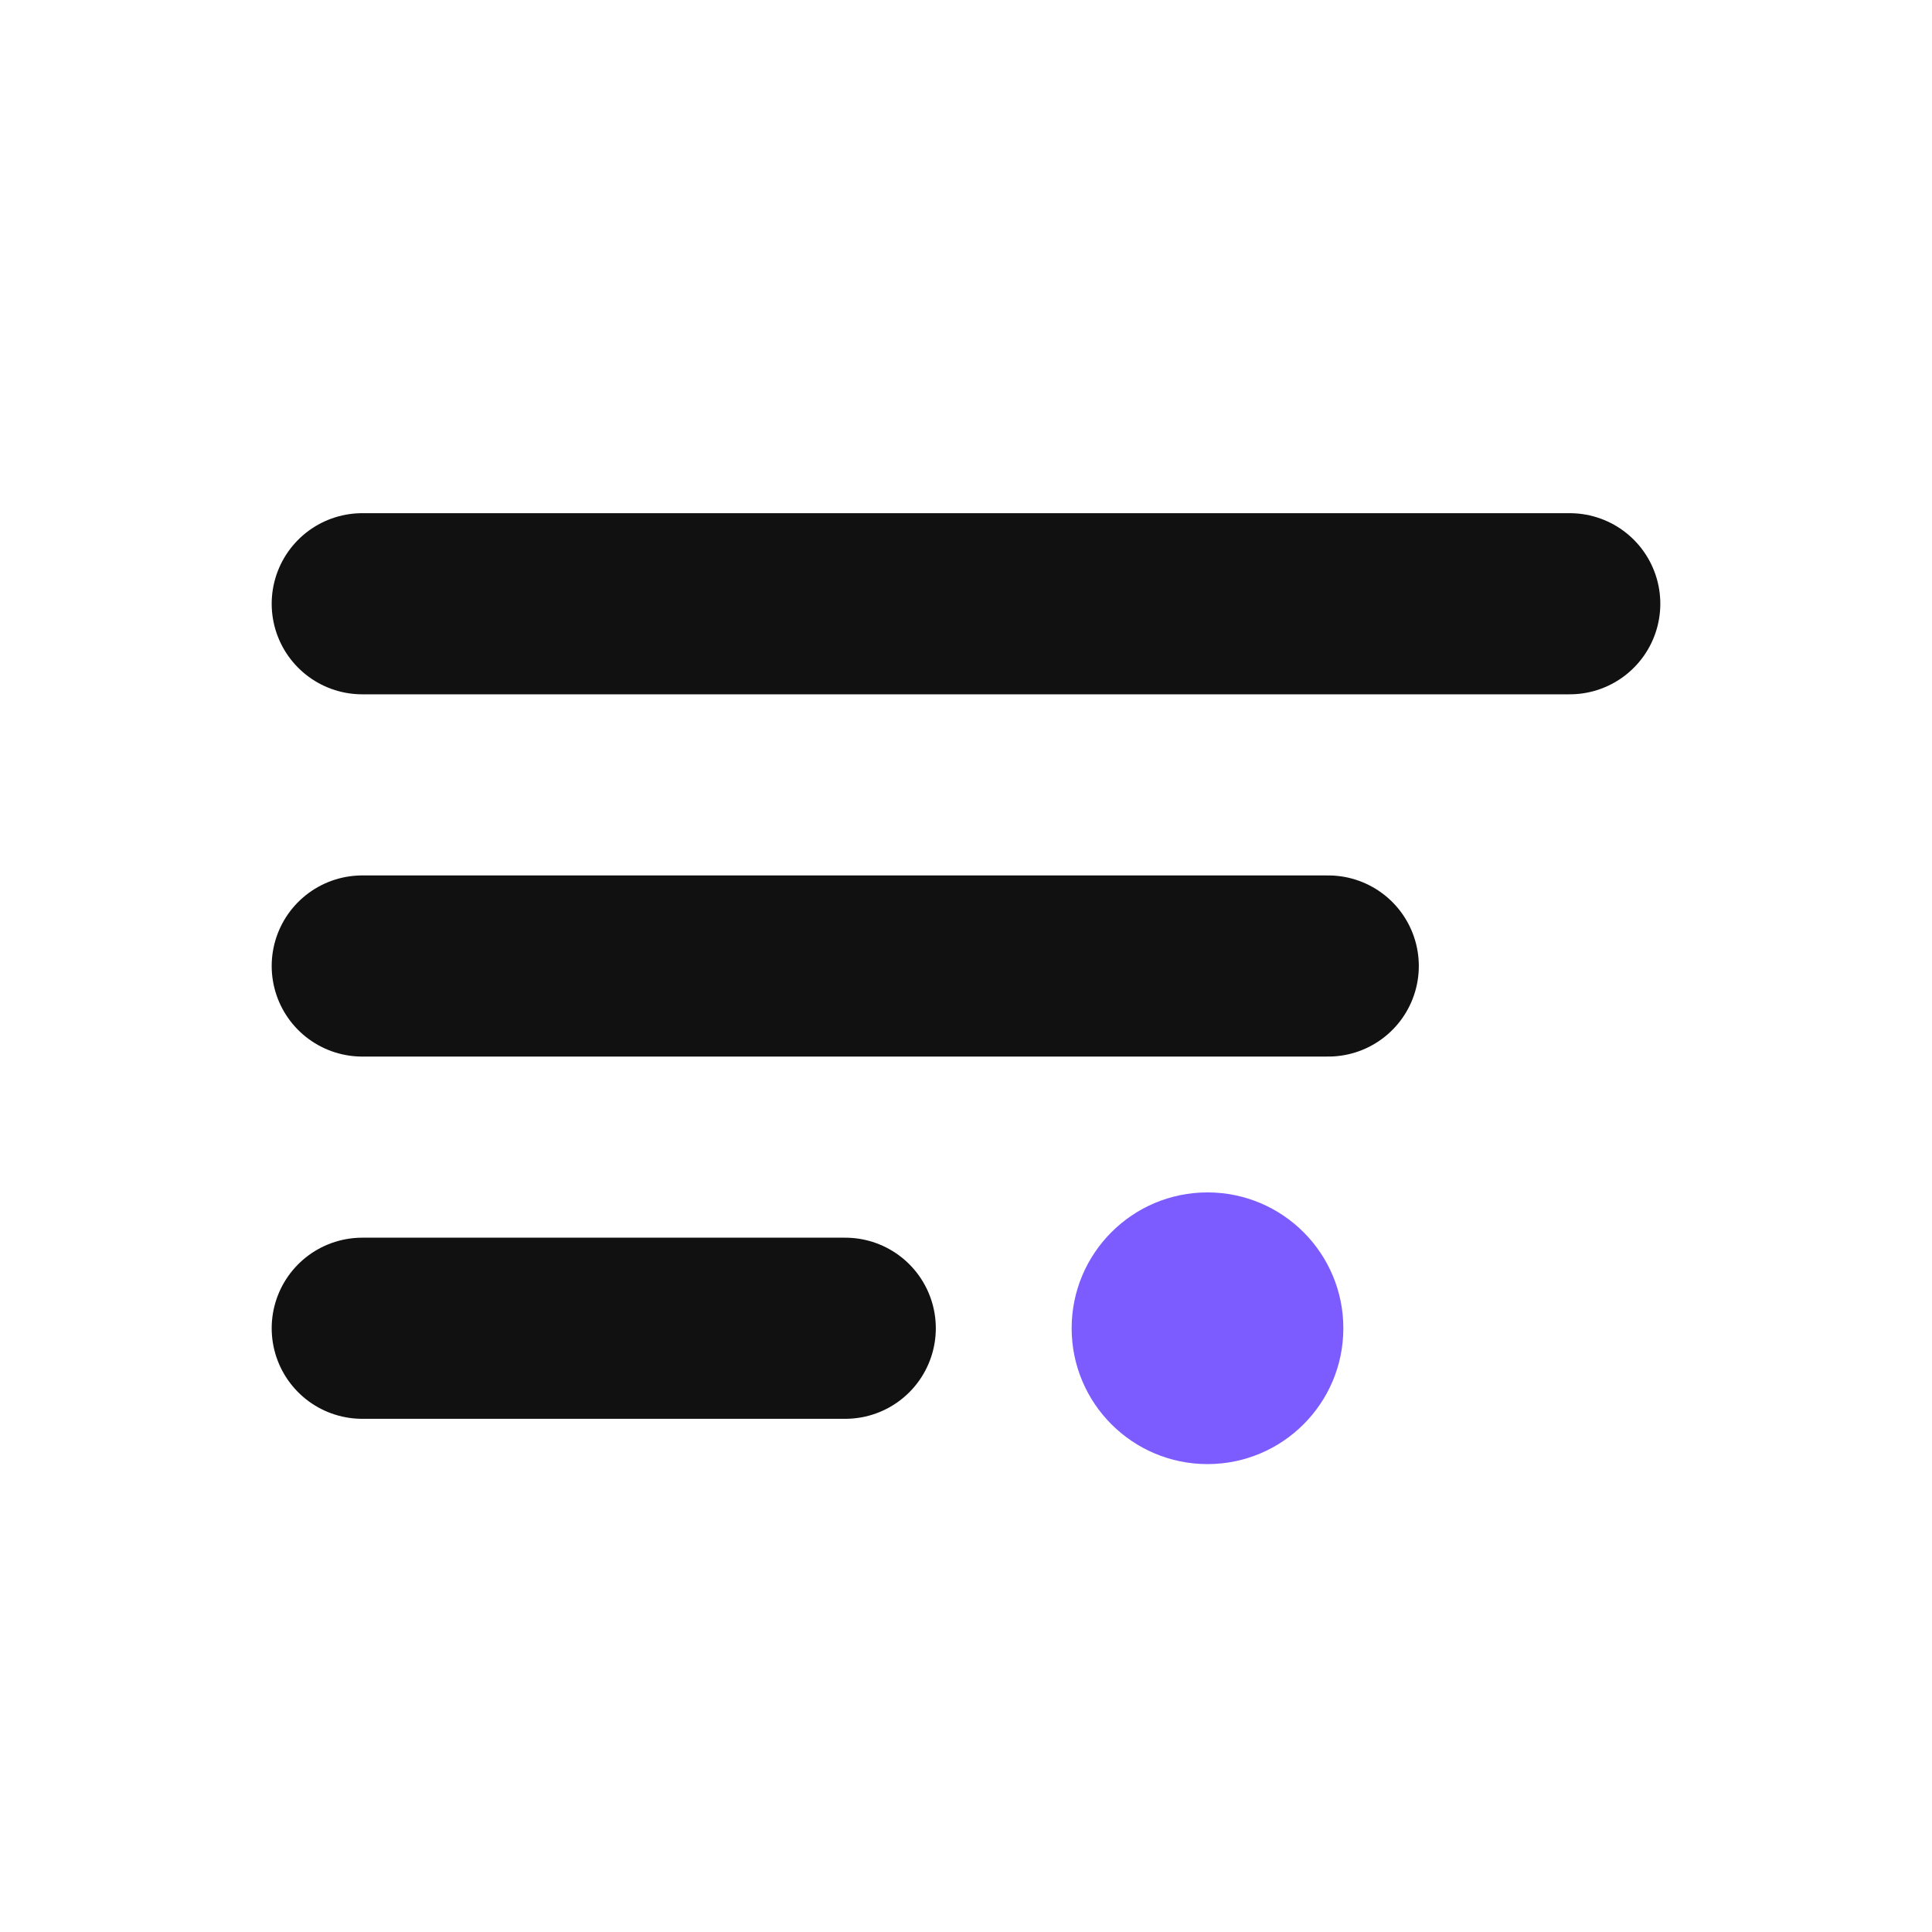
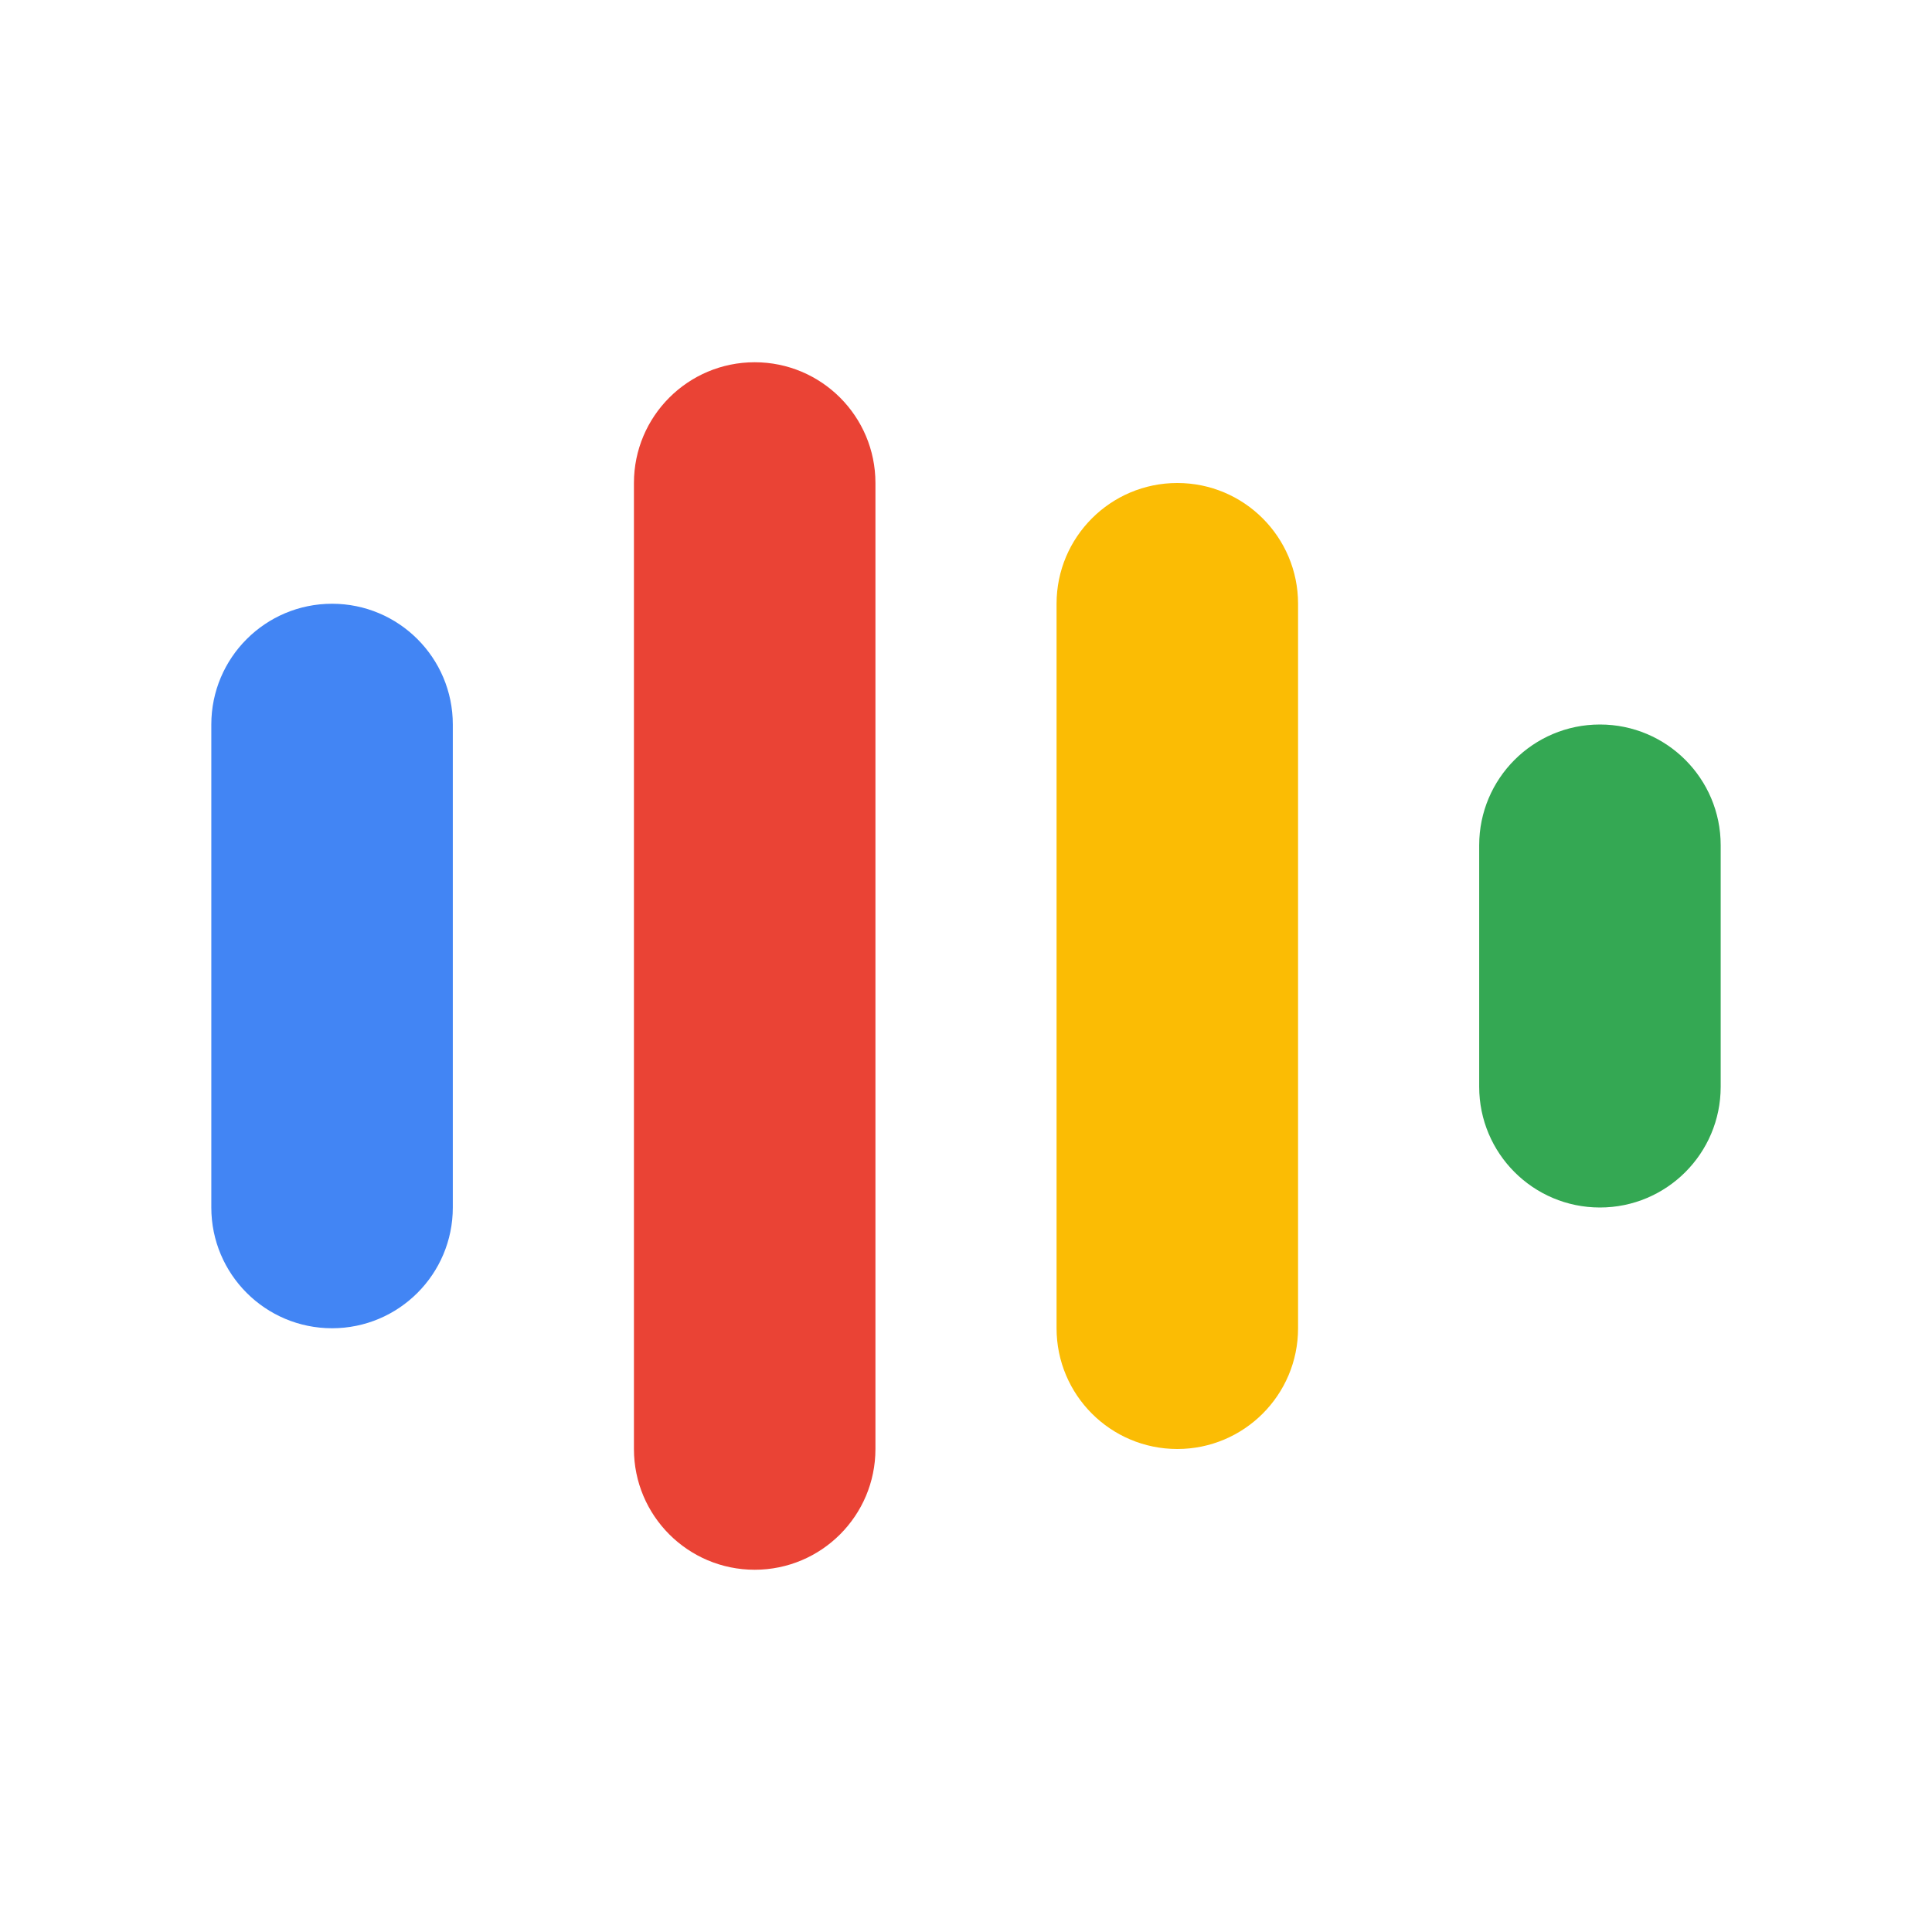
<svg xmlns="http://www.w3.org/2000/svg" viewBox="0 0 64 64">
-   <style>
-     .line { stroke: #111111; }
-     @media (prefers-color-scheme: dark) {
-       .line { stroke: #FAFAFA; }
-     }
-   </style>
-   <g fill="none" stroke-width="6" stroke-linecap="round">
-     <path class="line" d="M12 20H52" />
-     <path class="line" d="M12 32H44" />
-     <path class="line" d="M12 44H28" />
-   </g>
-   <circle cx="40" cy="44" r="4.5" fill="#7C5CFF" />
+   <rect x="7" y="20" width="8" height="24" rx="4" fill="#4285F4" />
+   <rect x="21" y="12" width="8" height="40" rx="4" fill="#EA4335" />
+   <rect x="35" y="16" width="8" height="32" rx="4" fill="#FBBC04" />
+   <rect x="49" y="24" width="8" height="16" rx="4" fill="#34A853" />
</svg>
